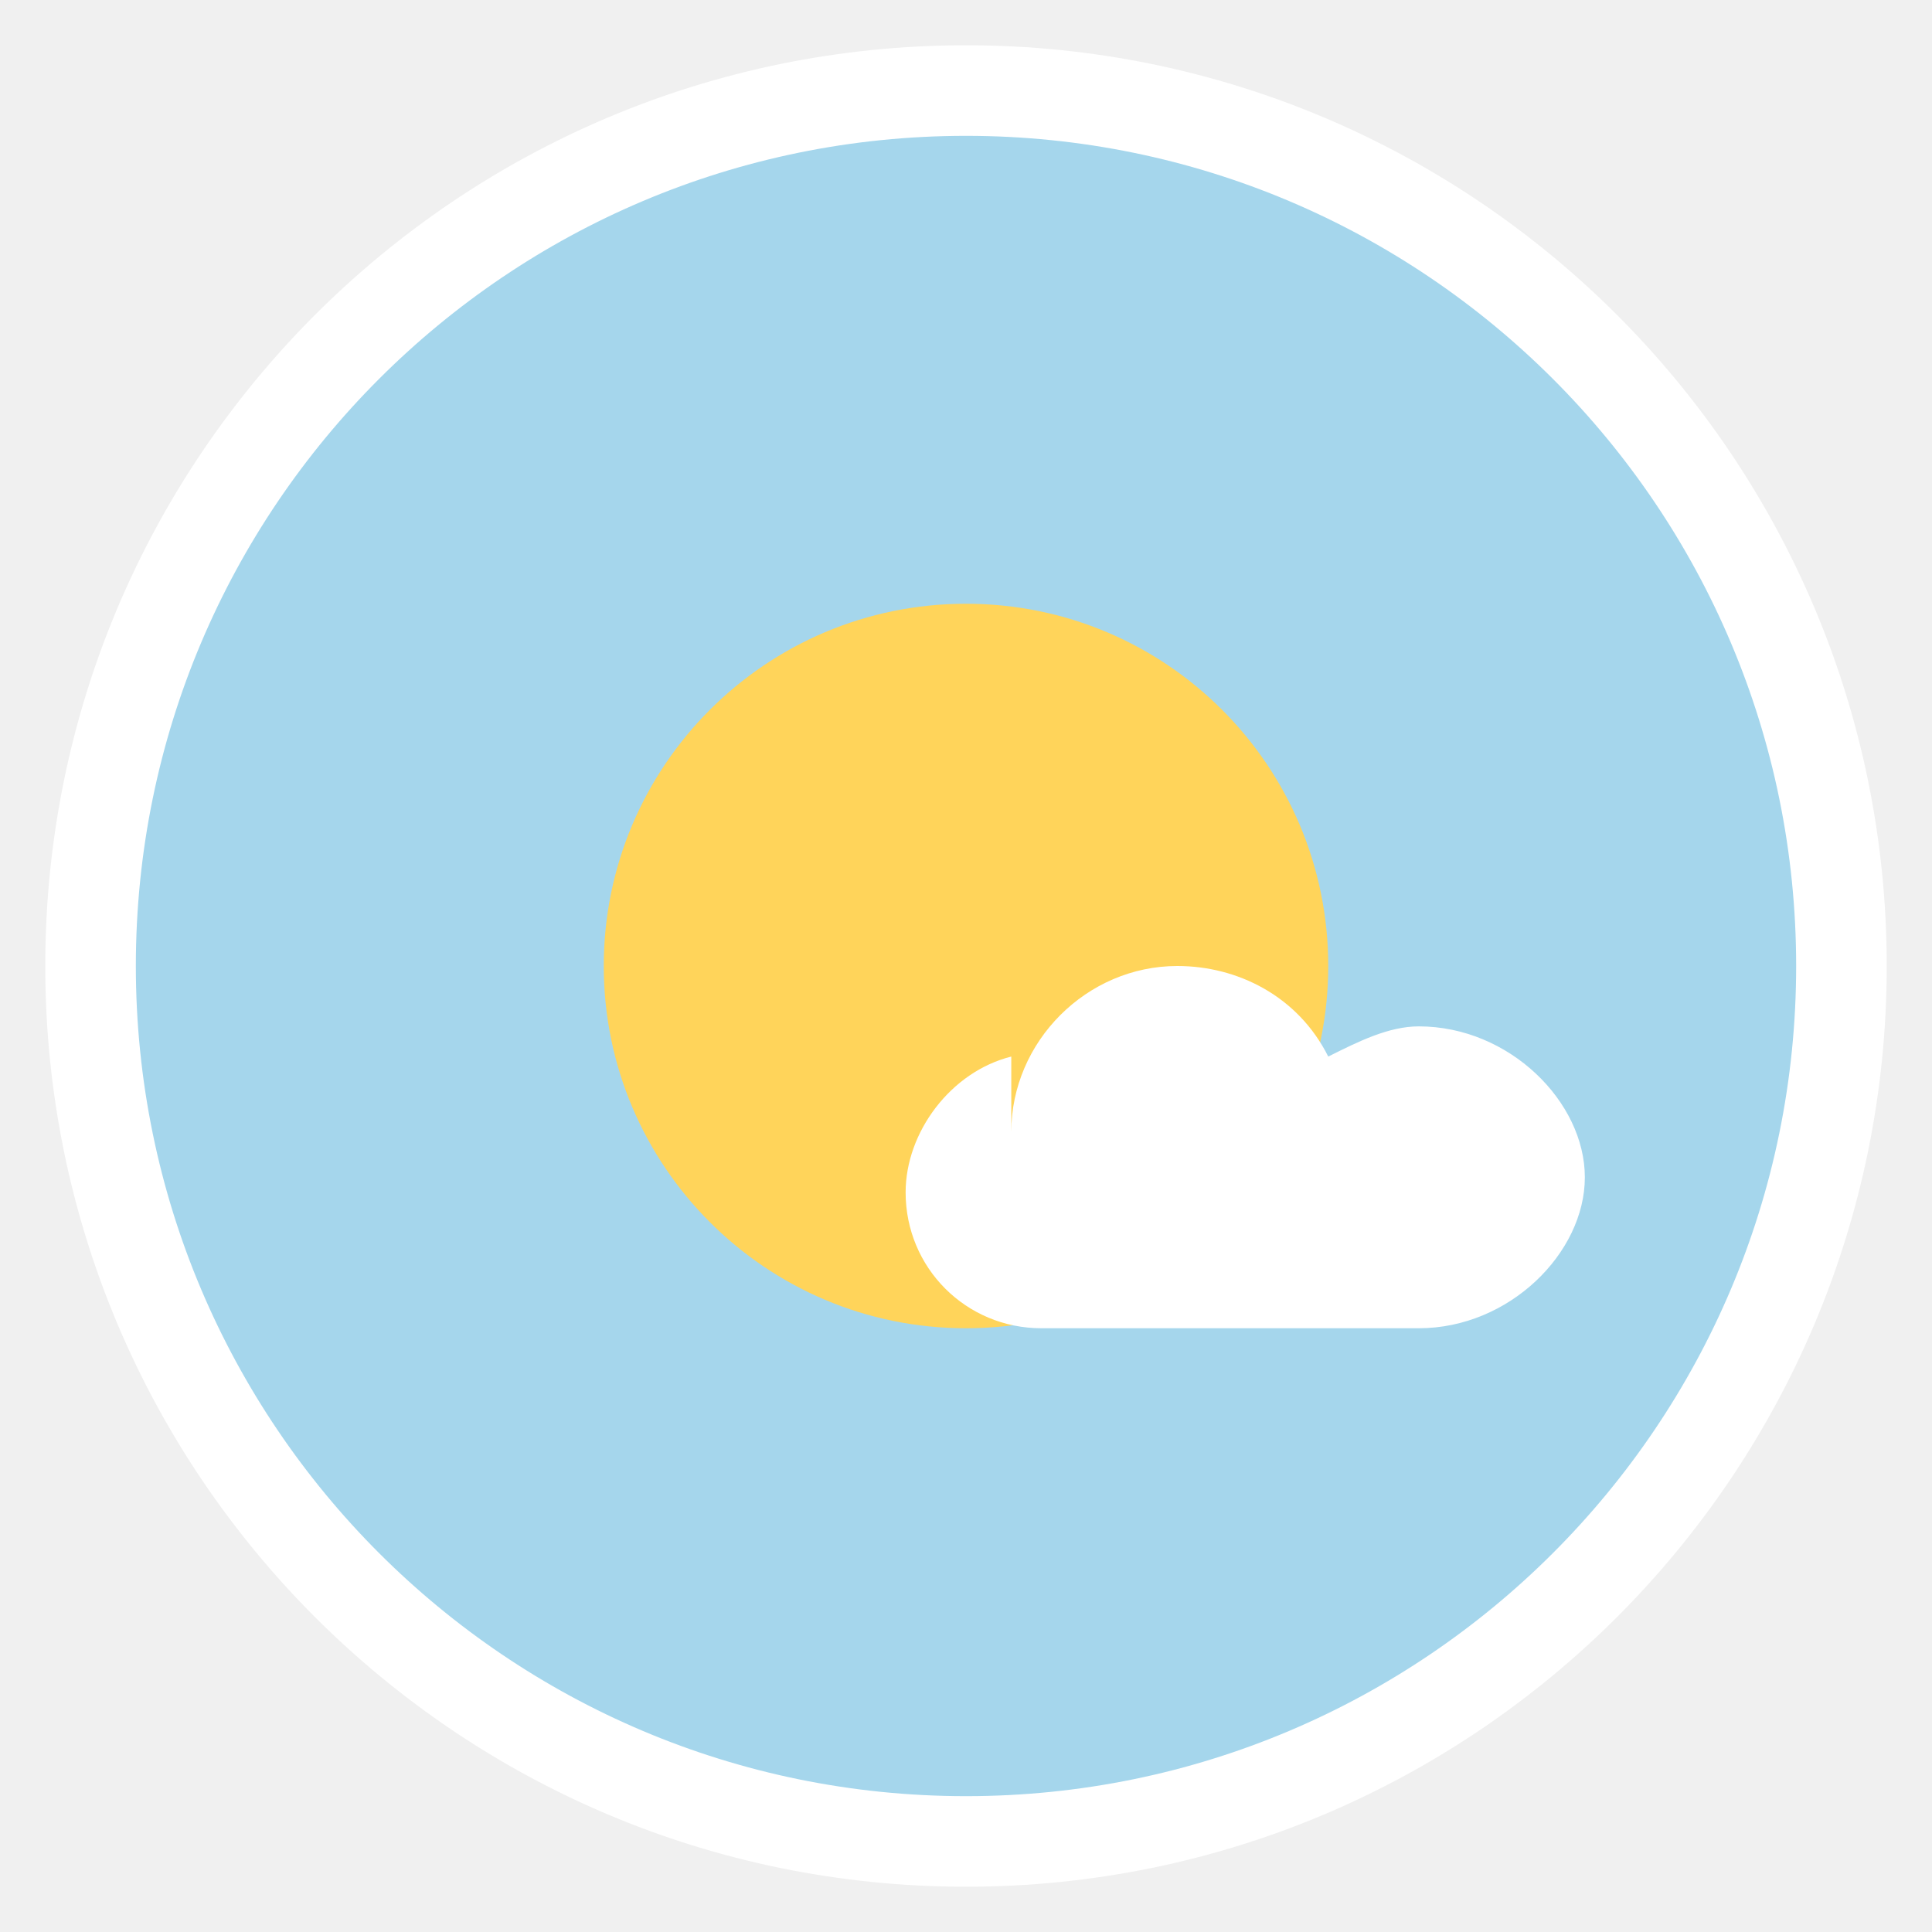
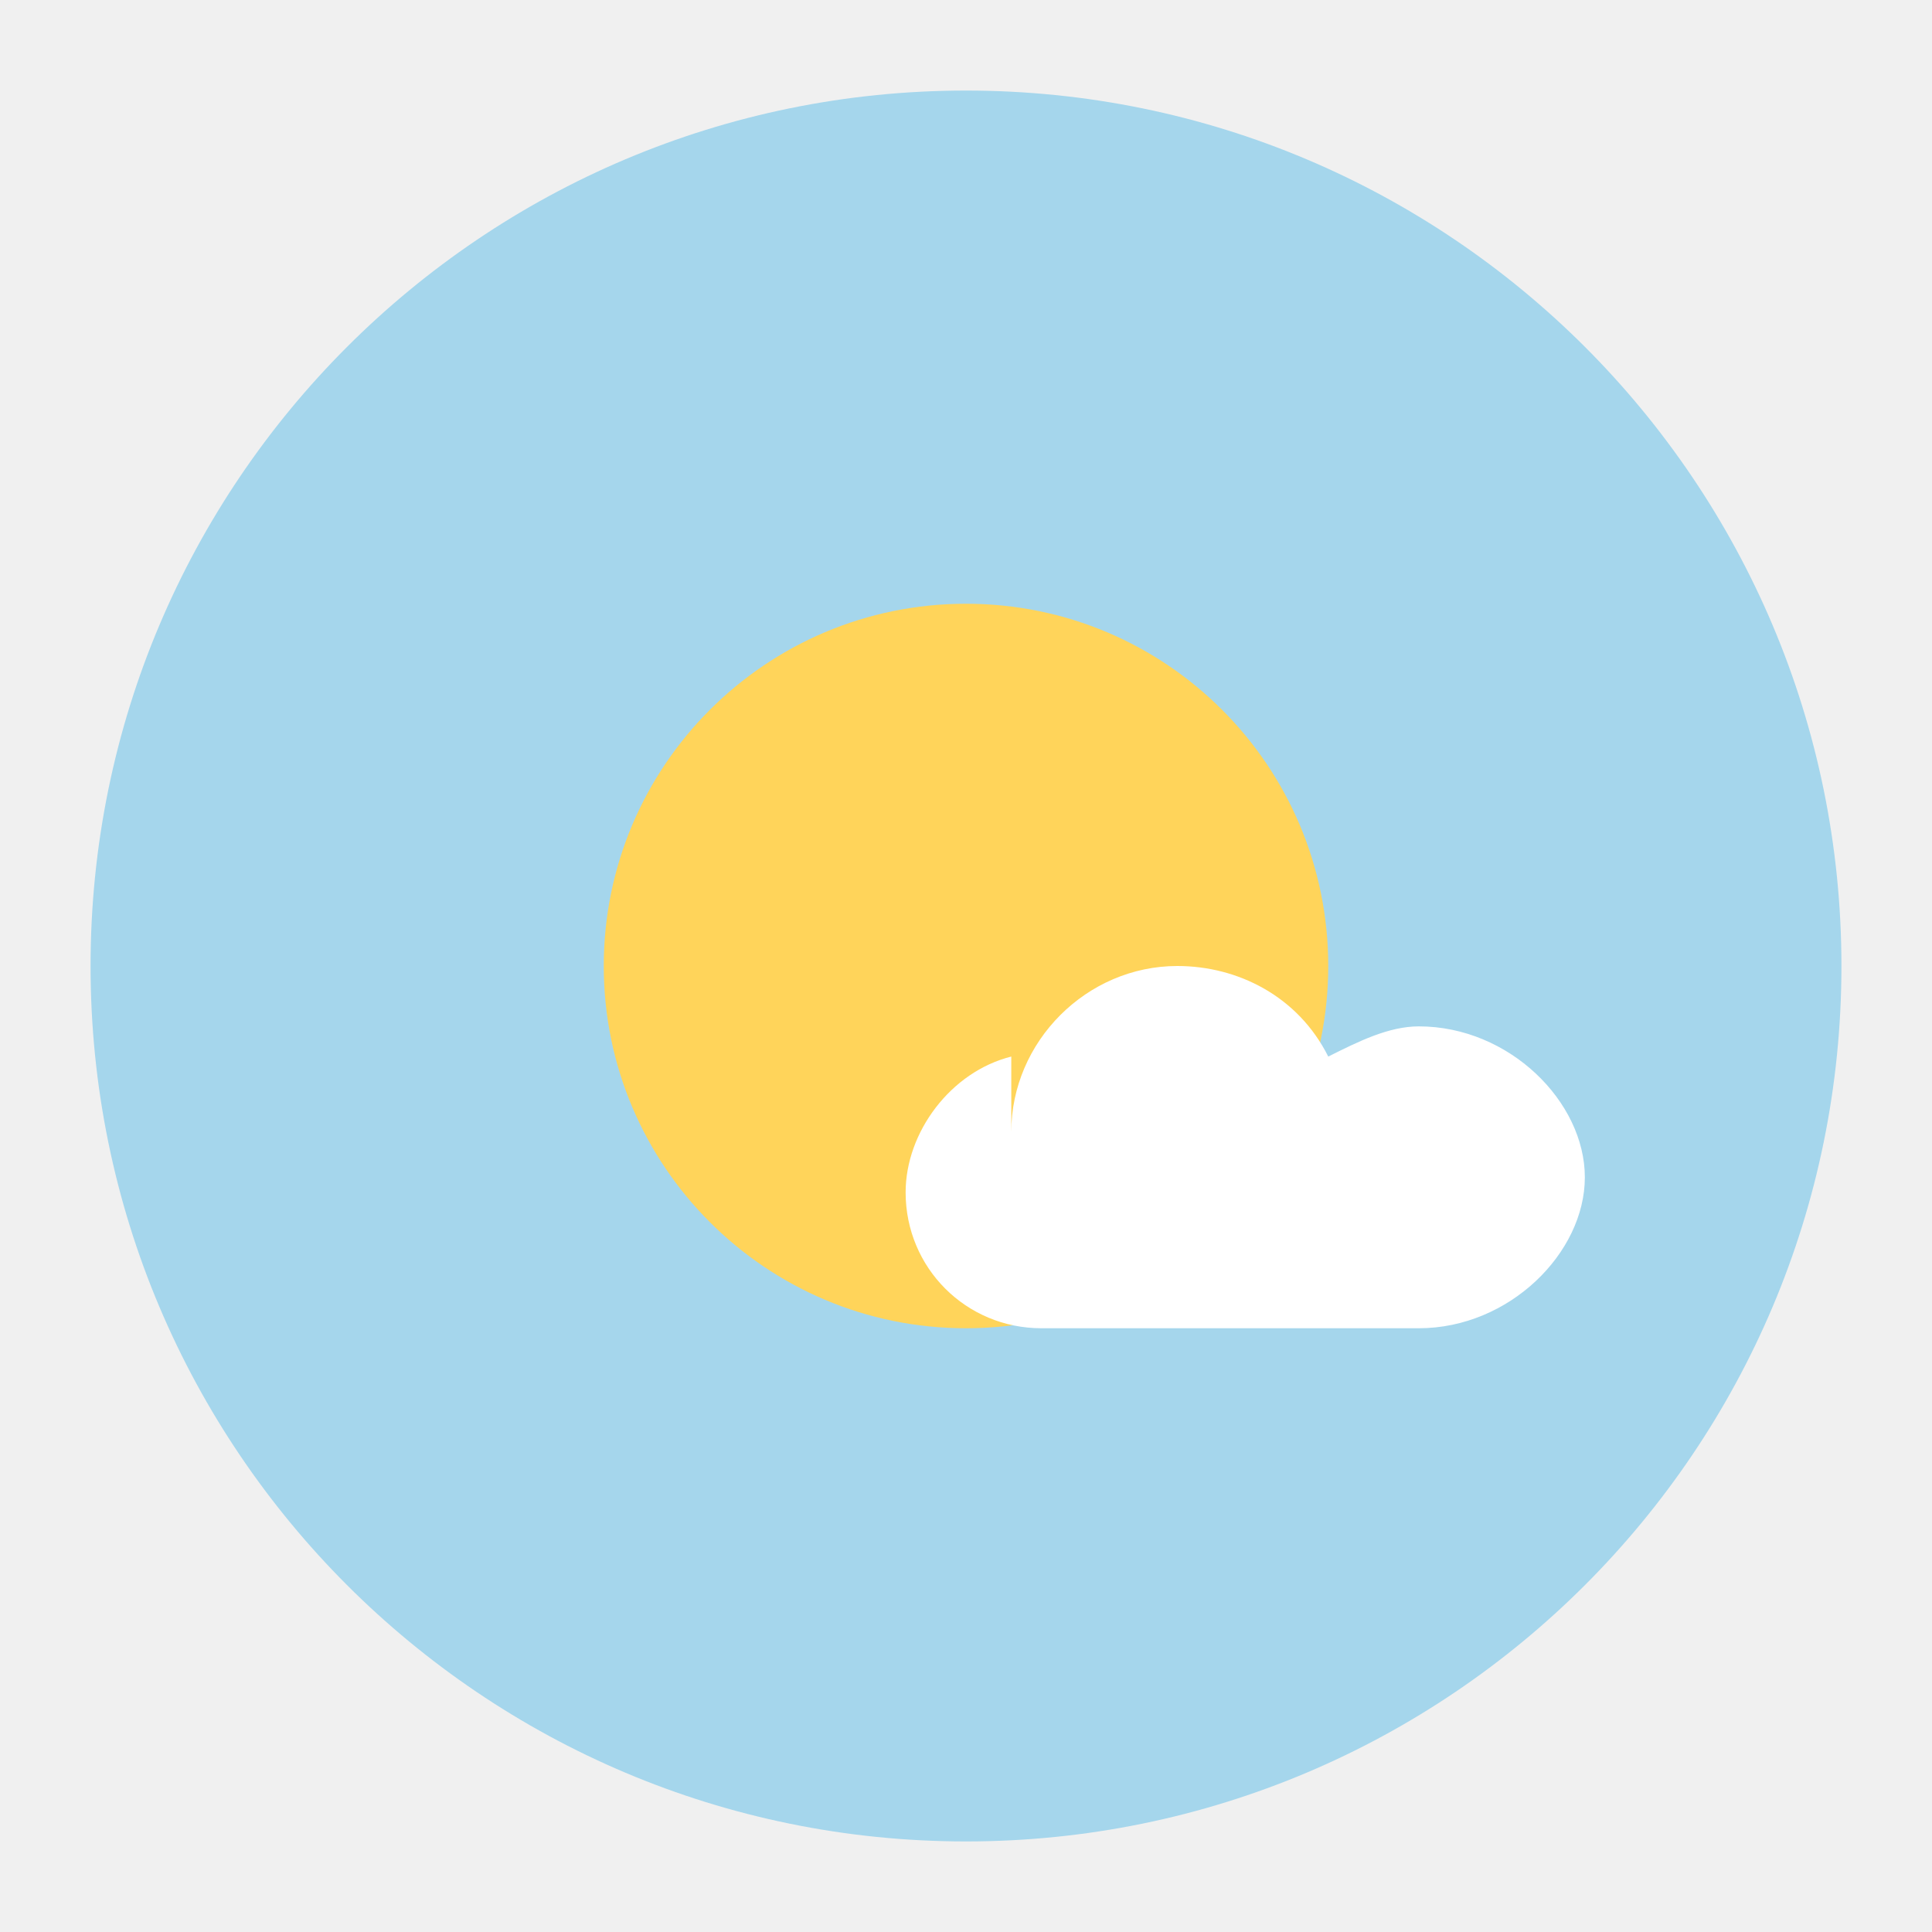
<svg xmlns="http://www.w3.org/2000/svg" viewBox="0 0 128 128" role="img" aria-labelledby="title">
-   <circle cx="64" cy="64" r="58" fill="#a5d6ec" stroke="#ffffff" stroke-width="6" />
+   <circle cx="64" cy="64" r="58" fill="#a5d6ec" />
  <circle cx="64" cy="64" r="24" fill="#ffd45a" />
  <path d="M67 75c0-6 5-11 11-11 4 0 8 2 10 6 2-1 4-2 6-2 6 0 11 5 11 10s-5 10-11 10H69c-5 0-9-4-9-9 0-4 3-8 7-9z" fill="#ffffff" />
</svg>
